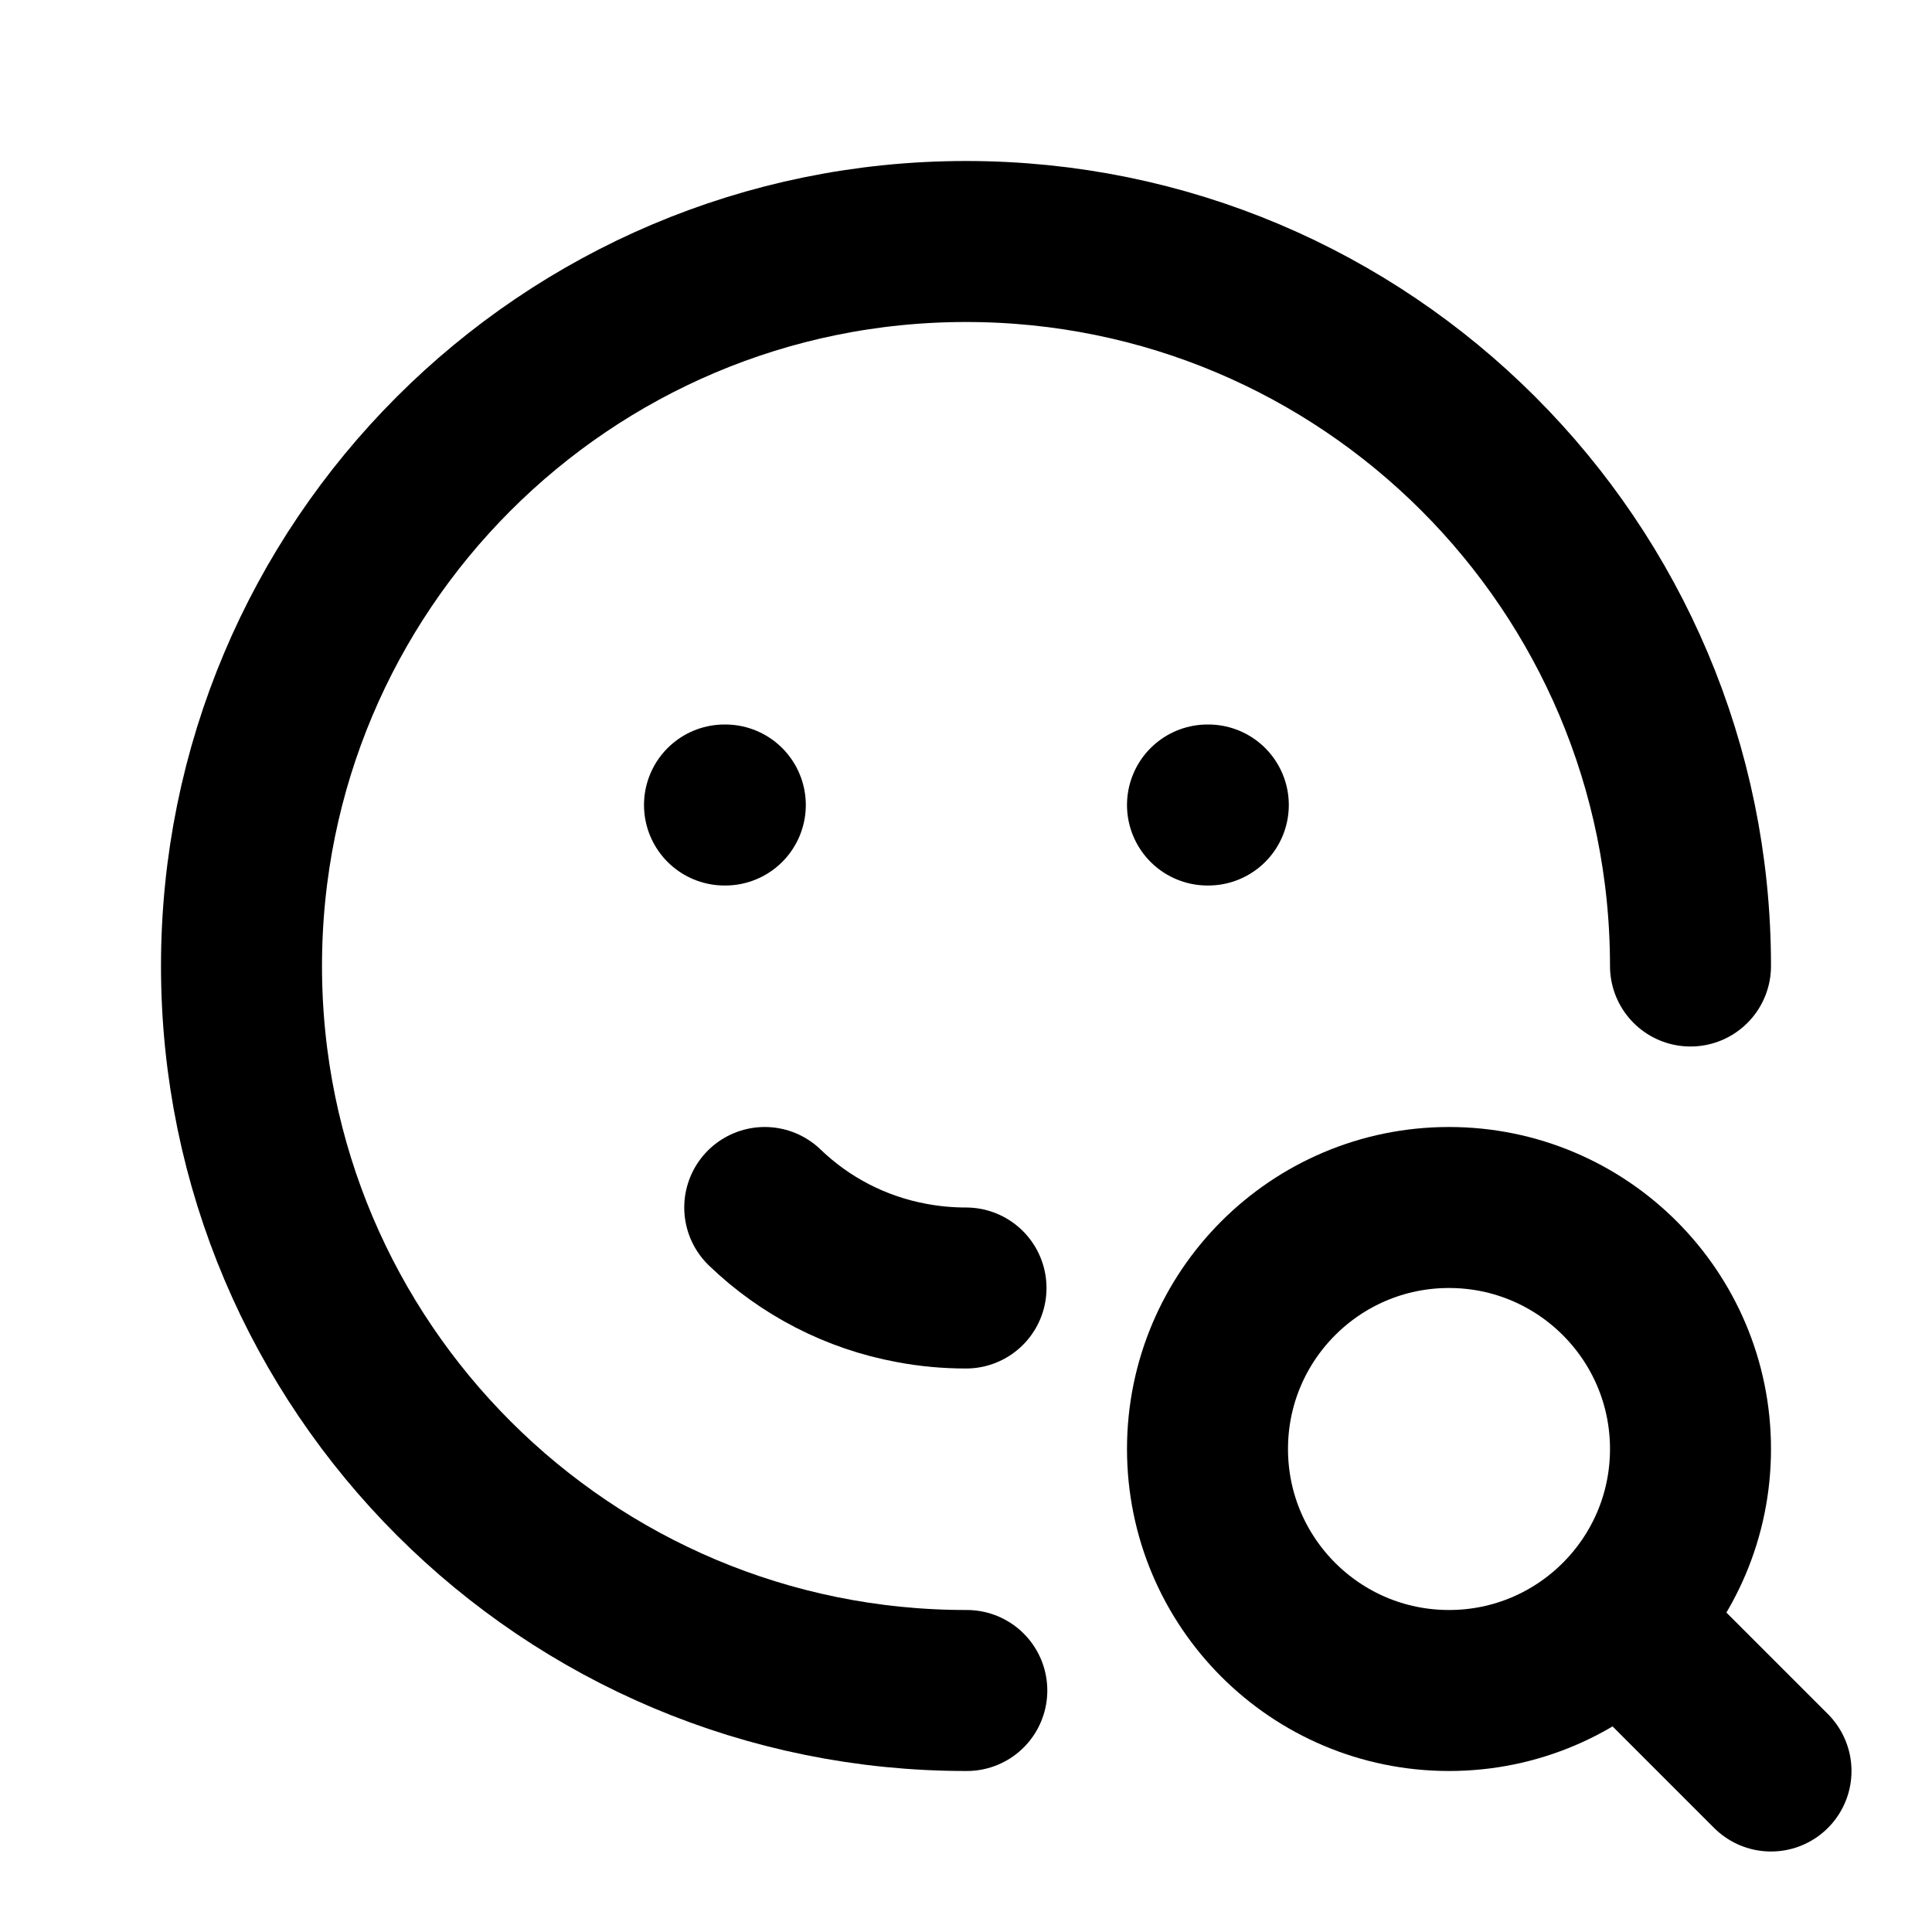
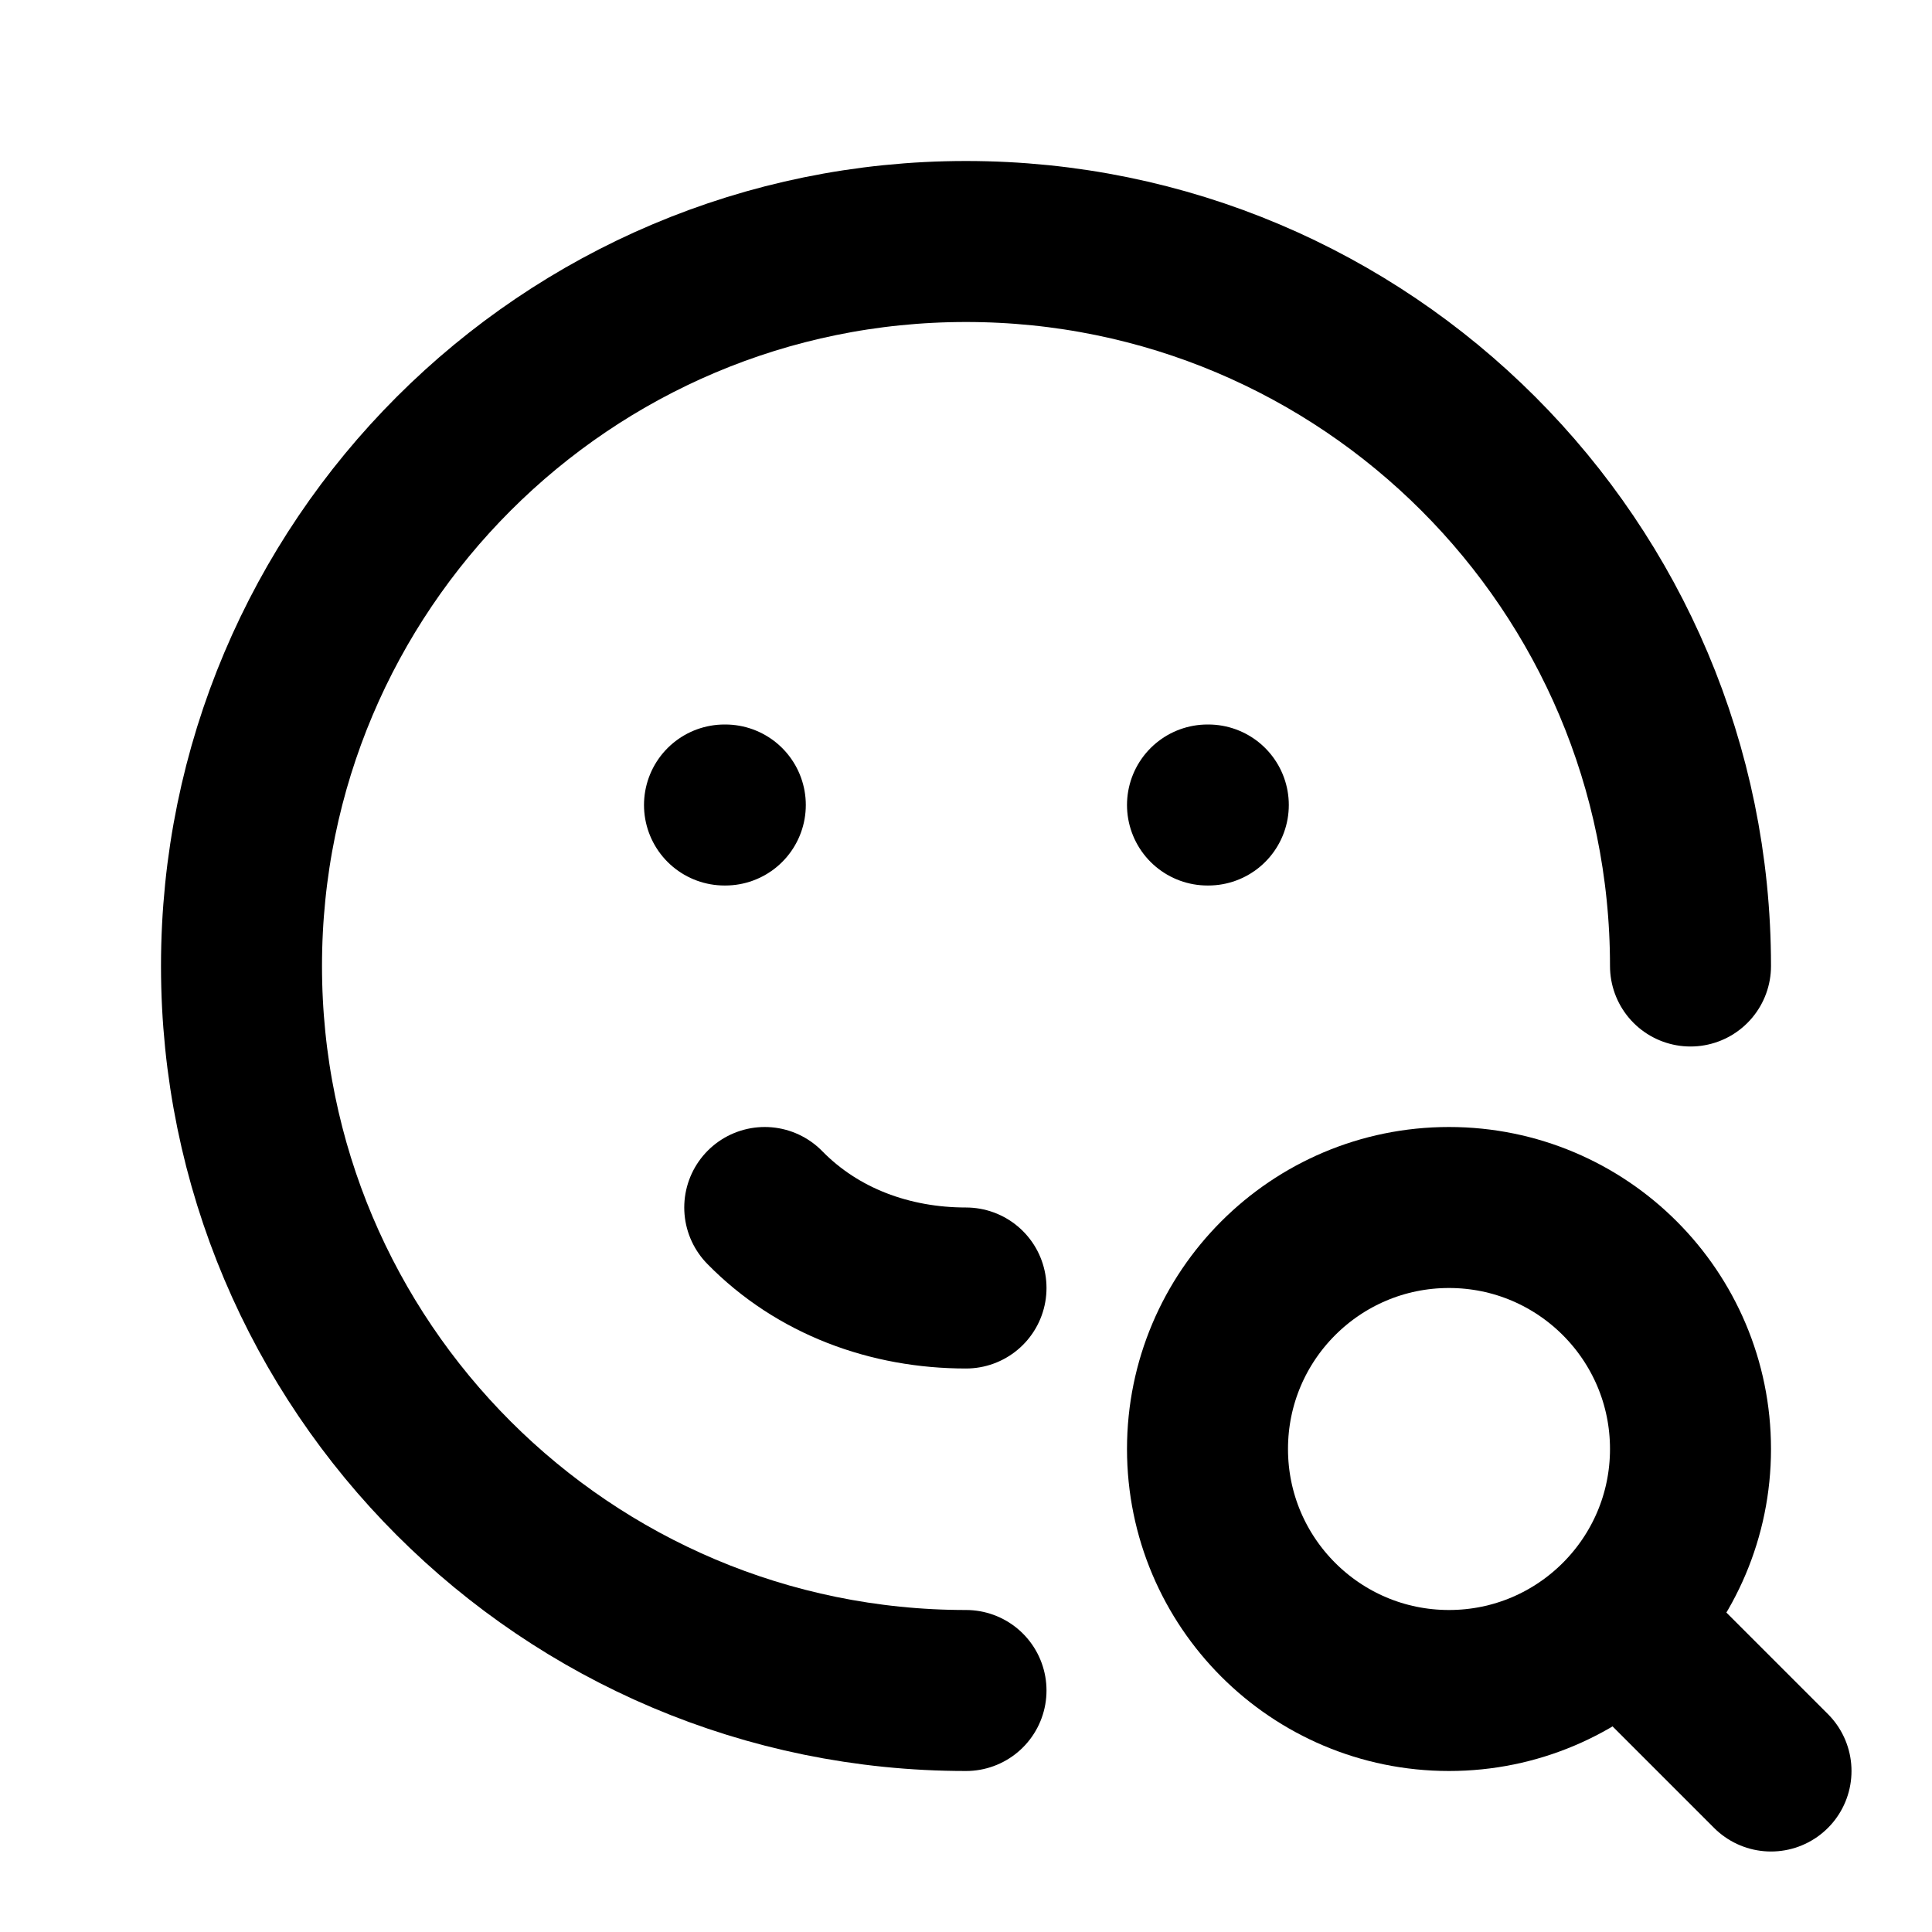
<svg xmlns="http://www.w3.org/2000/svg" class="icon icon-tabler icon-tabler-mood-search" width="24" height="24" viewBox="0 0 24 24" stroke-width="2" stroke="currentColor" fill="none" stroke-linecap="round" stroke-linejoin="round">
  <path stroke="none" d="M0 0h24v24H0z" fill="none" />
-   <path d="M21 12a9 9 0 1 0 -8.99 9" />
+   <path d="M21 12a9 9 0 1 0 -9 9" />
  <path d="M9 10h.01" />
  <path d="M15 10h.01" />
-   <path d="M9.5 15a3.556 3.556 0 0 0 1.823 .937c.221 .042 .448 .063 .677 .063" />
+   <path d="M9.5 15c.658 .672 1.56 1 2.5 1" />
  <path d="M18 18m-3 0a3 3 0 1 0 6 0a3 3 0 1 0 -6 0" />
  <path d="M20.2 20.2l1.8 1.8" />
</svg>
